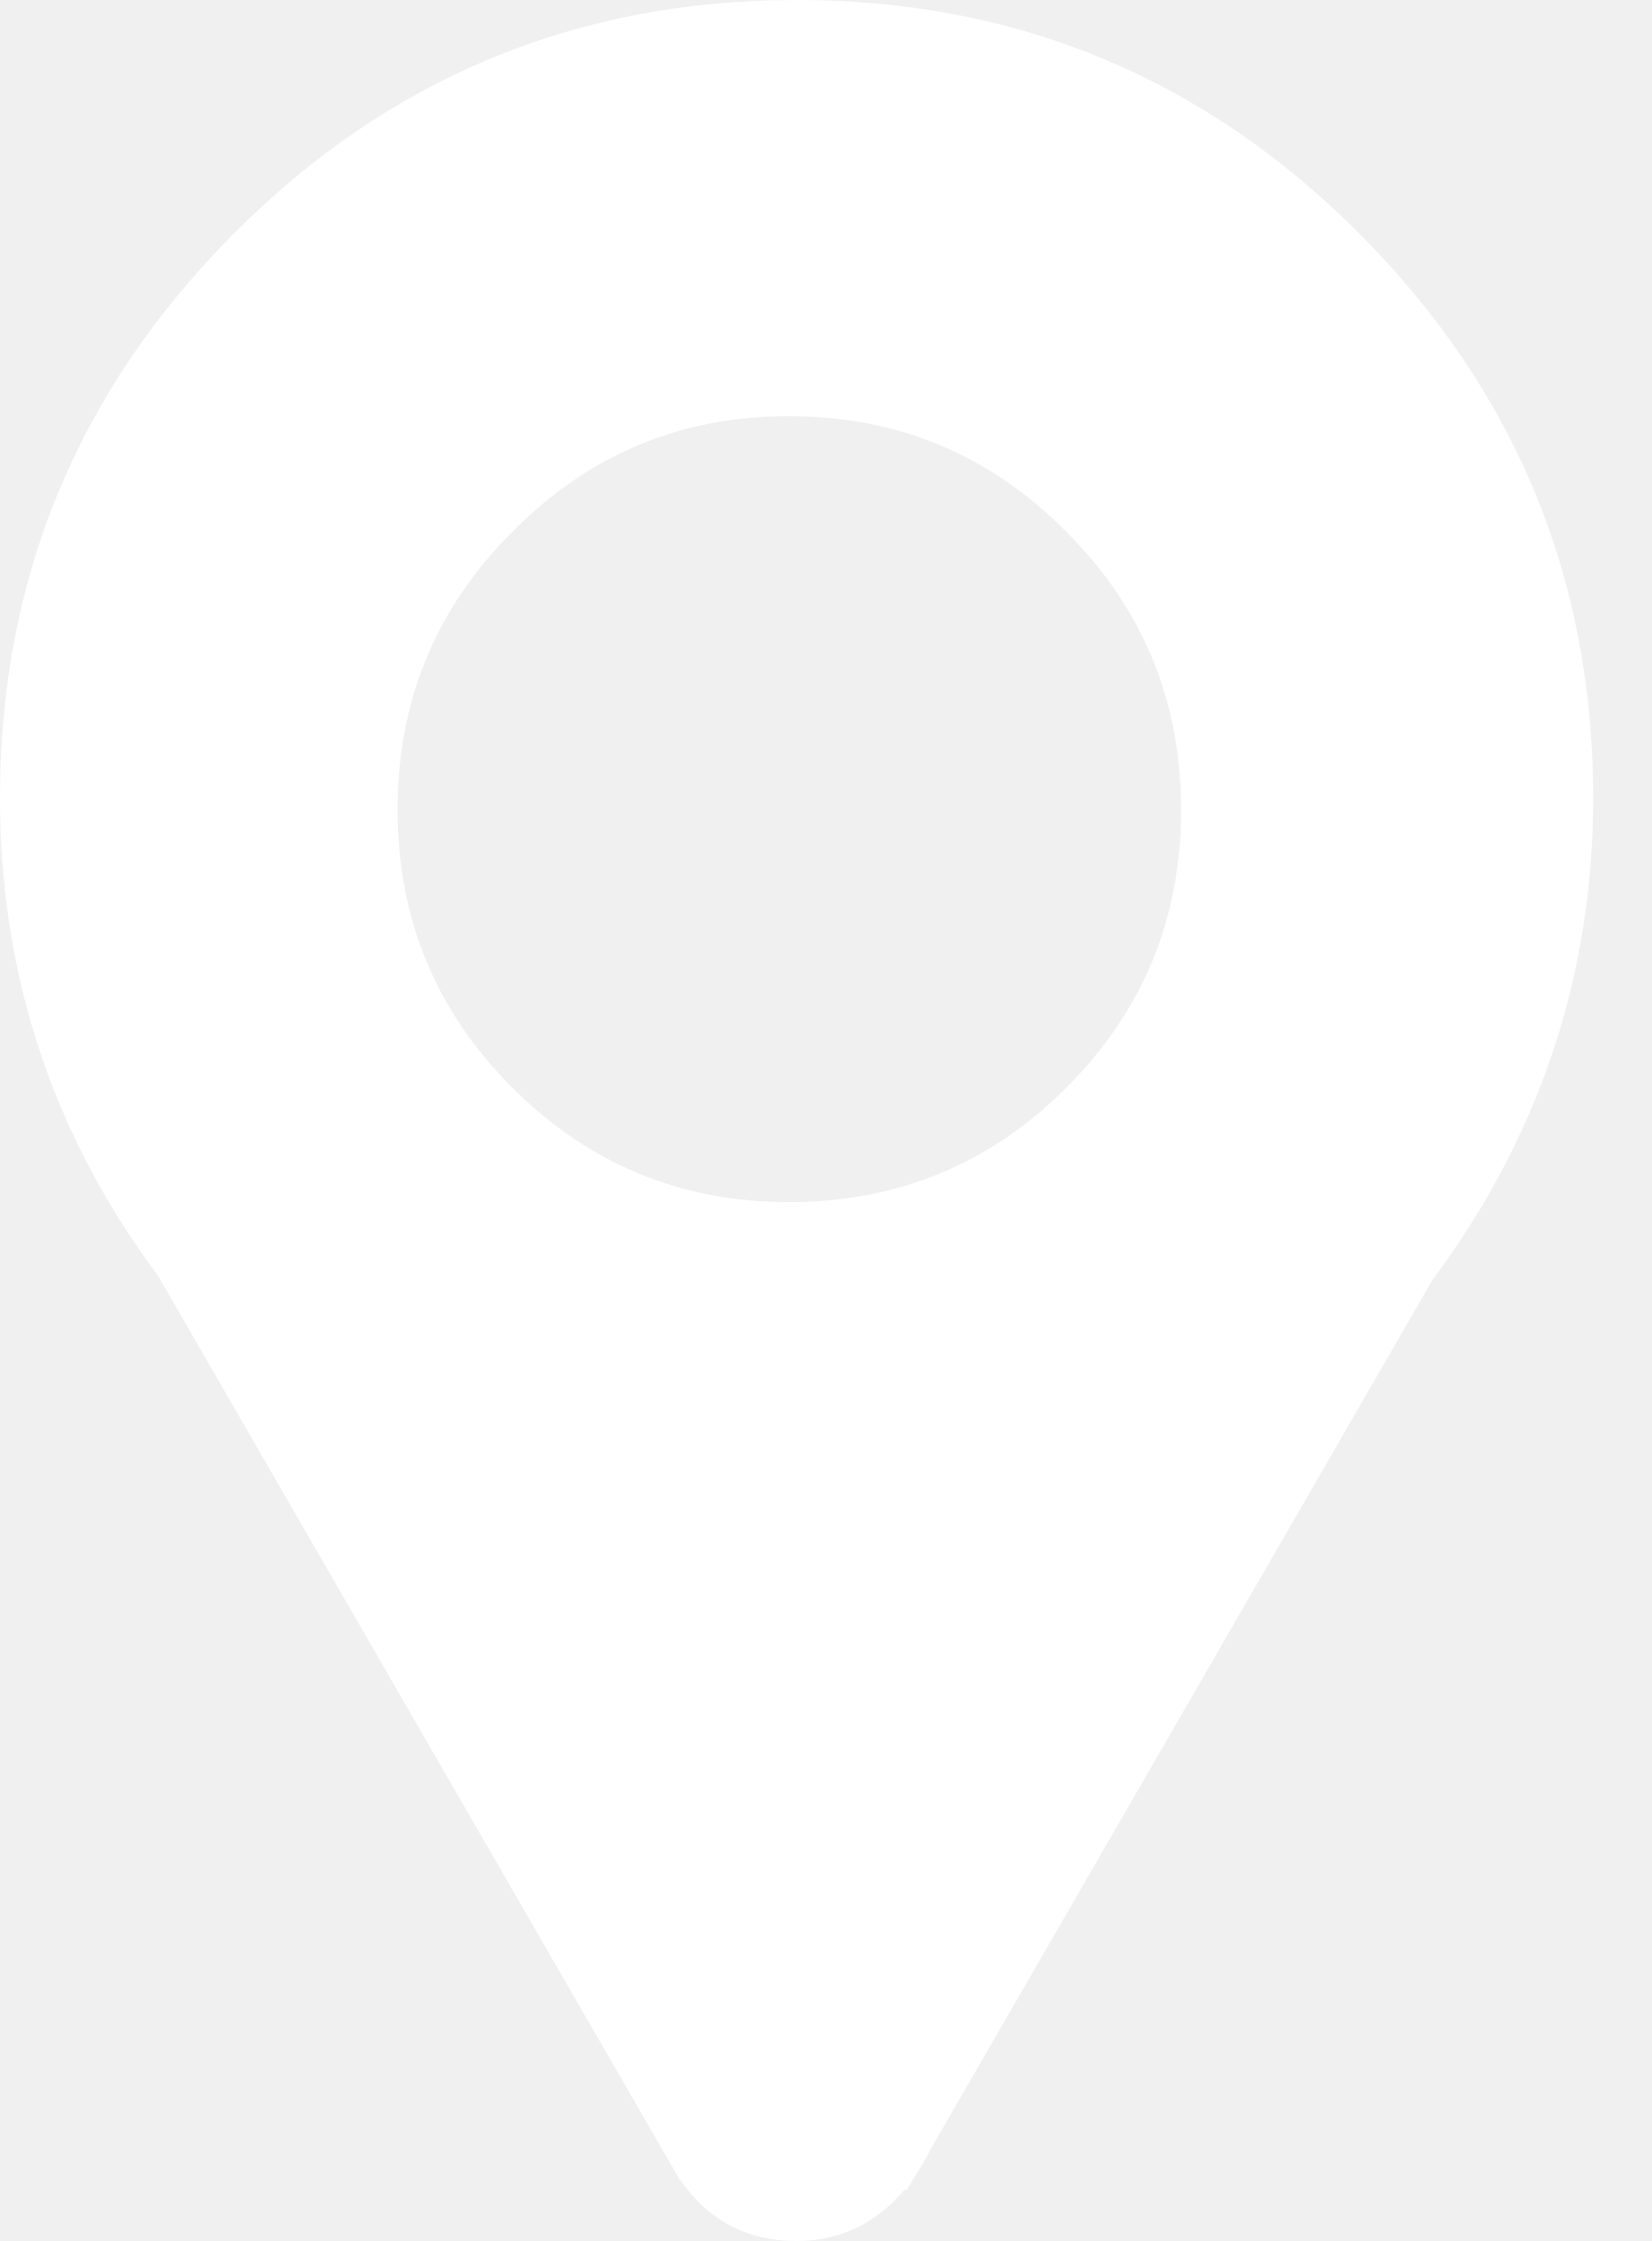
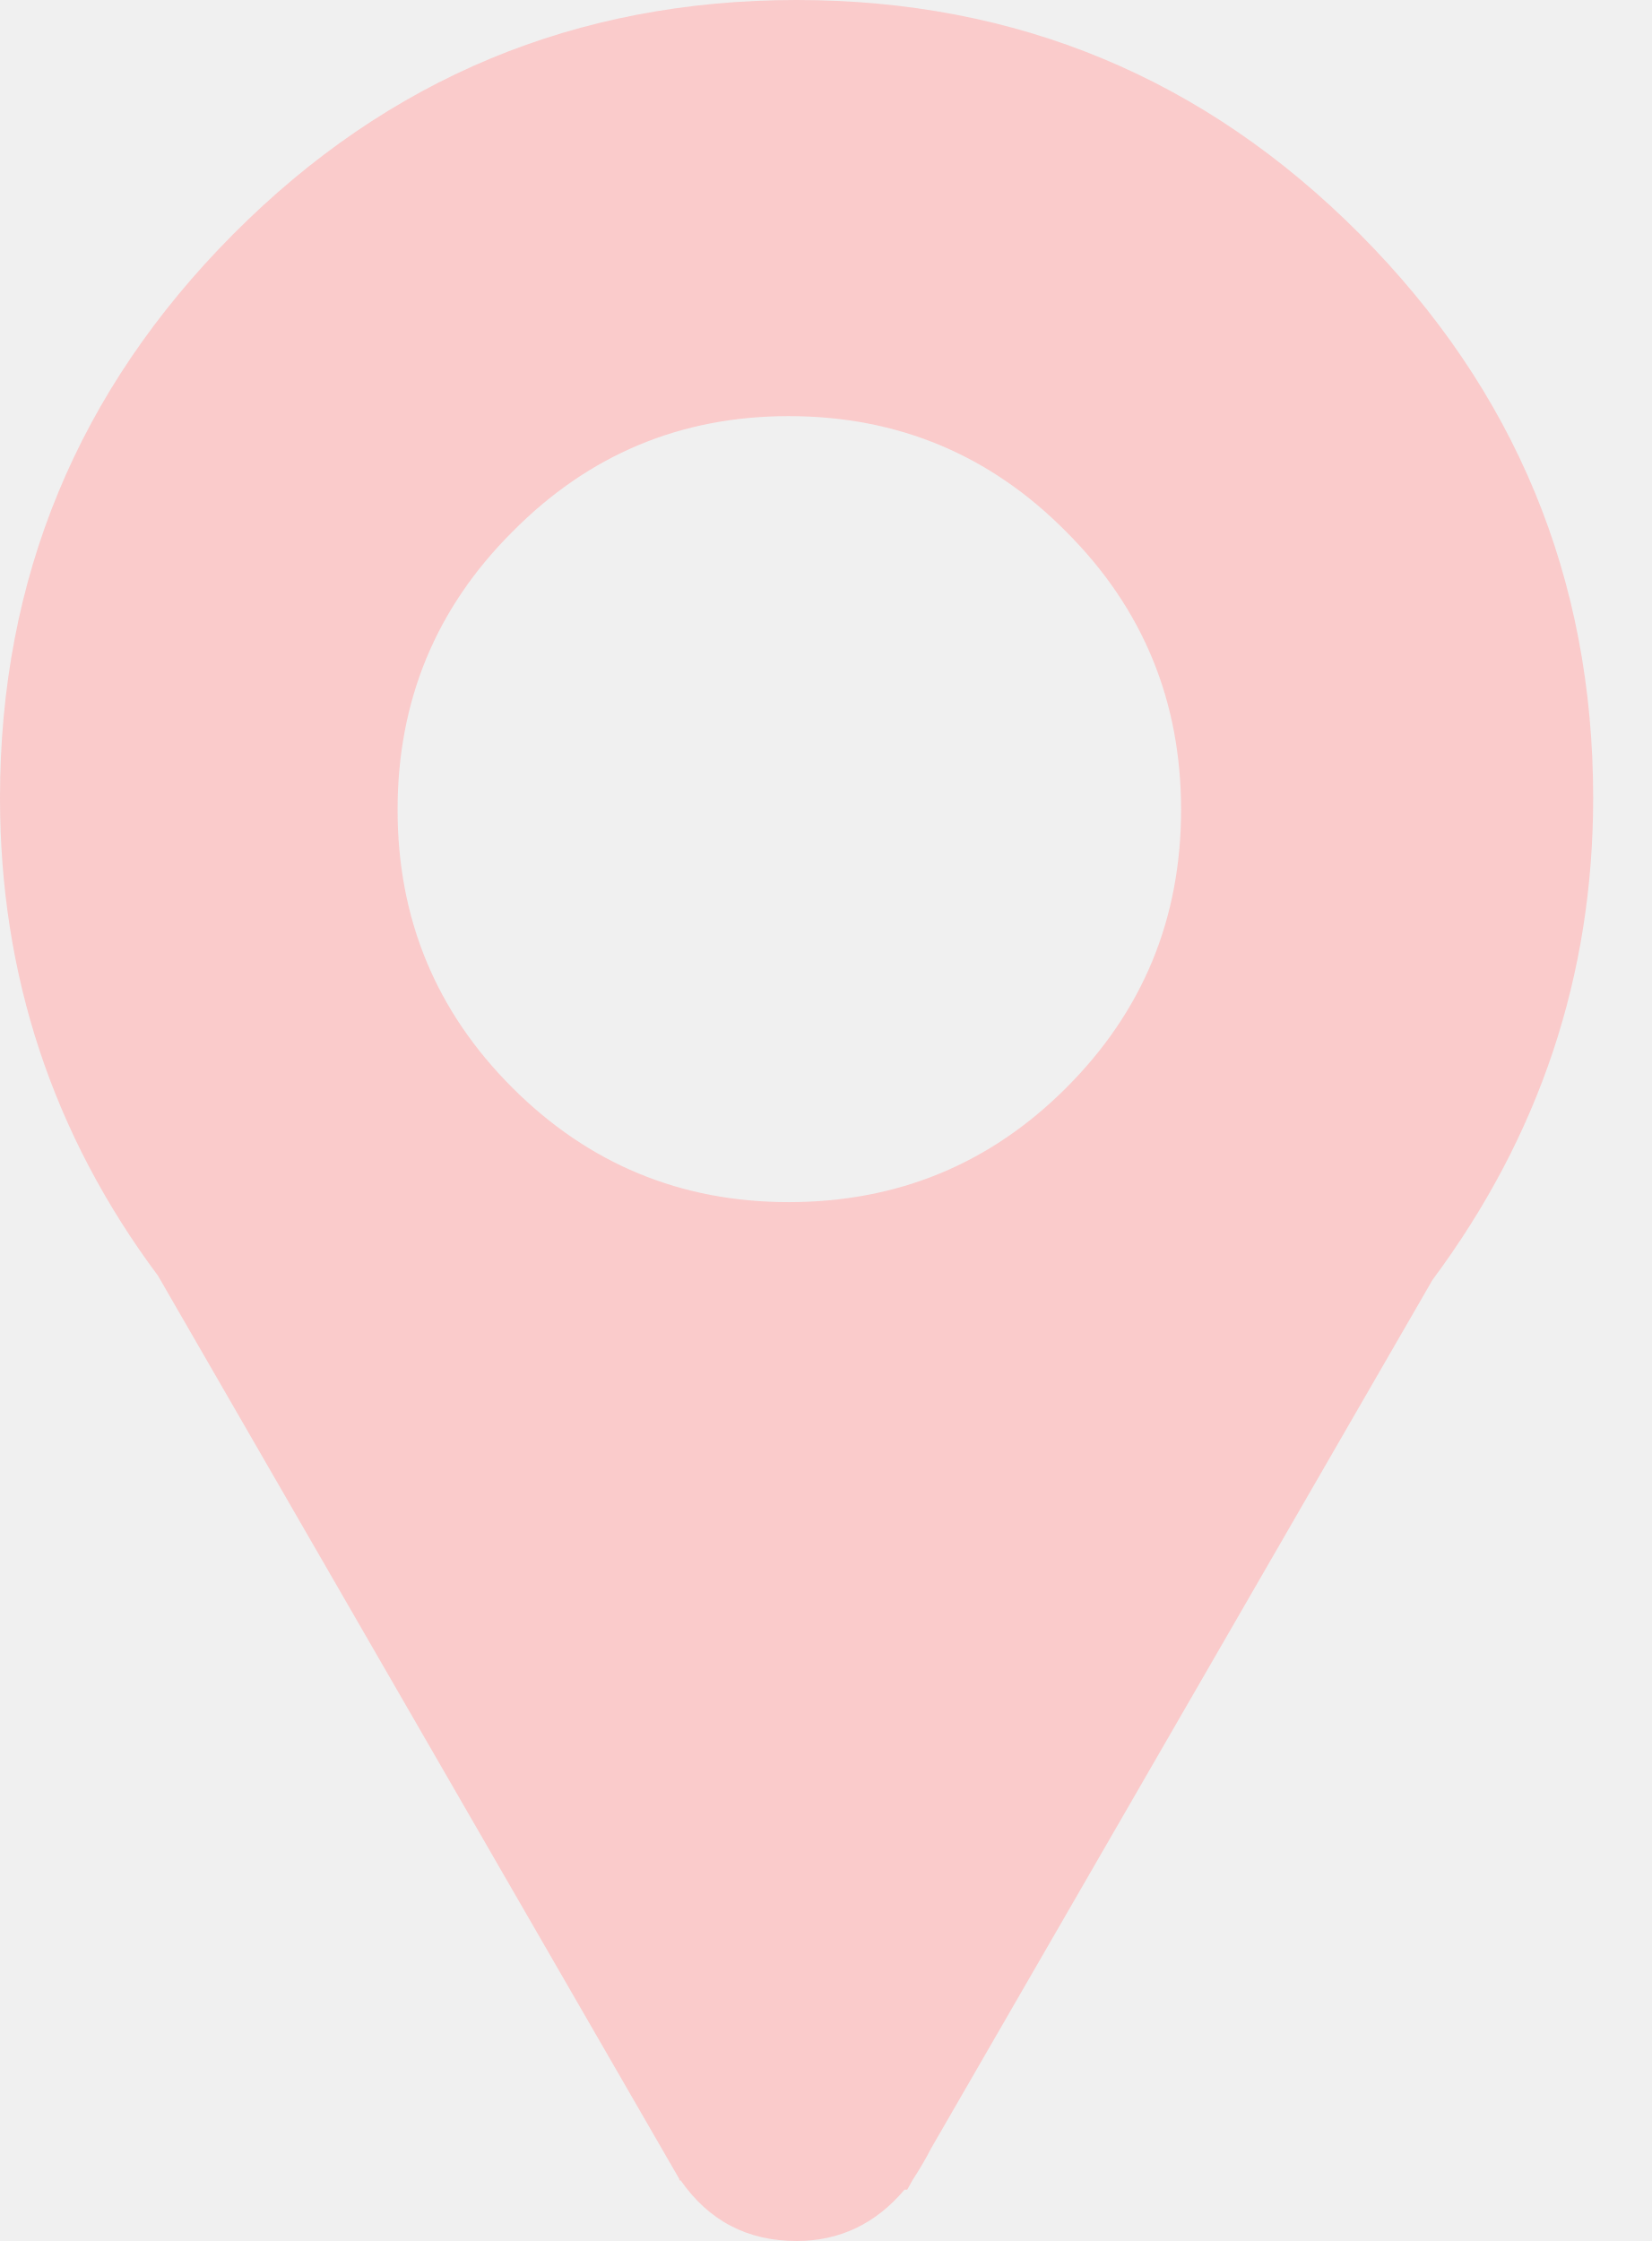
<svg xmlns="http://www.w3.org/2000/svg" width="14" height="19" viewBox="0 0 14 19" fill="none">
-   <path fill-rule="evenodd" clip-rule="evenodd" d="M13.508 6.765C13.508 4.904 12.849 3.312 11.532 1.987C10.214 0.662 8.622 0 6.754 0C4.886 0 3.293 0.662 1.976 1.987C0.659 3.312 0 4.904 0 6.765C0 8.268 0.447 9.619 1.34 10.817L5.76 18.475V18.486H5.771C6.01 18.829 6.337 19 6.754 19C7.118 19 7.424 18.855 7.669 18.565H7.692L7.736 18.486C7.803 18.382 7.855 18.293 7.892 18.219L12.146 10.851C13.054 9.63 13.508 8.268 13.508 6.765ZM9.042 4.51C9.69 5.158 10.014 5.943 10.014 6.865C10.014 7.788 9.69 8.573 9.042 9.221C8.395 9.869 7.61 10.192 6.687 10.192C5.771 10.192 4.99 9.868 4.343 9.221C3.695 8.573 3.371 7.788 3.371 6.865C3.371 5.943 3.695 5.157 4.343 4.51C4.99 3.855 5.771 3.528 6.687 3.528C7.61 3.528 8.395 3.855 9.042 4.51Z" fill="white" />
+   <path fill-rule="evenodd" clip-rule="evenodd" d="M13.508 6.765C13.508 4.904 12.849 3.312 11.532 1.987C10.214 0.662 8.622 0 6.754 0C4.886 0 3.293 0.662 1.976 1.987C0.659 3.312 0 4.904 0 6.765C0 8.268 0.447 9.619 1.34 10.817L5.76 18.475V18.486H5.771C6.01 18.829 6.337 19 6.754 19C7.118 19 7.424 18.855 7.669 18.565H7.692L7.736 18.486C7.803 18.382 7.855 18.293 7.892 18.219L12.146 10.851C13.054 9.63 13.508 8.268 13.508 6.765ZM9.042 4.51C9.69 5.158 10.014 5.943 10.014 6.865C10.014 7.788 9.69 8.573 9.042 9.221C8.395 9.869 7.61 10.192 6.687 10.192C5.771 10.192 4.99 9.868 4.343 9.221C3.695 8.573 3.371 7.788 3.371 6.865C3.371 5.943 3.695 5.157 4.343 4.51C4.99 3.855 5.771 3.528 6.687 3.528C7.61 3.528 8.395 3.855 9.042 4.51Z" fill="#facbcb" />
</svg>
